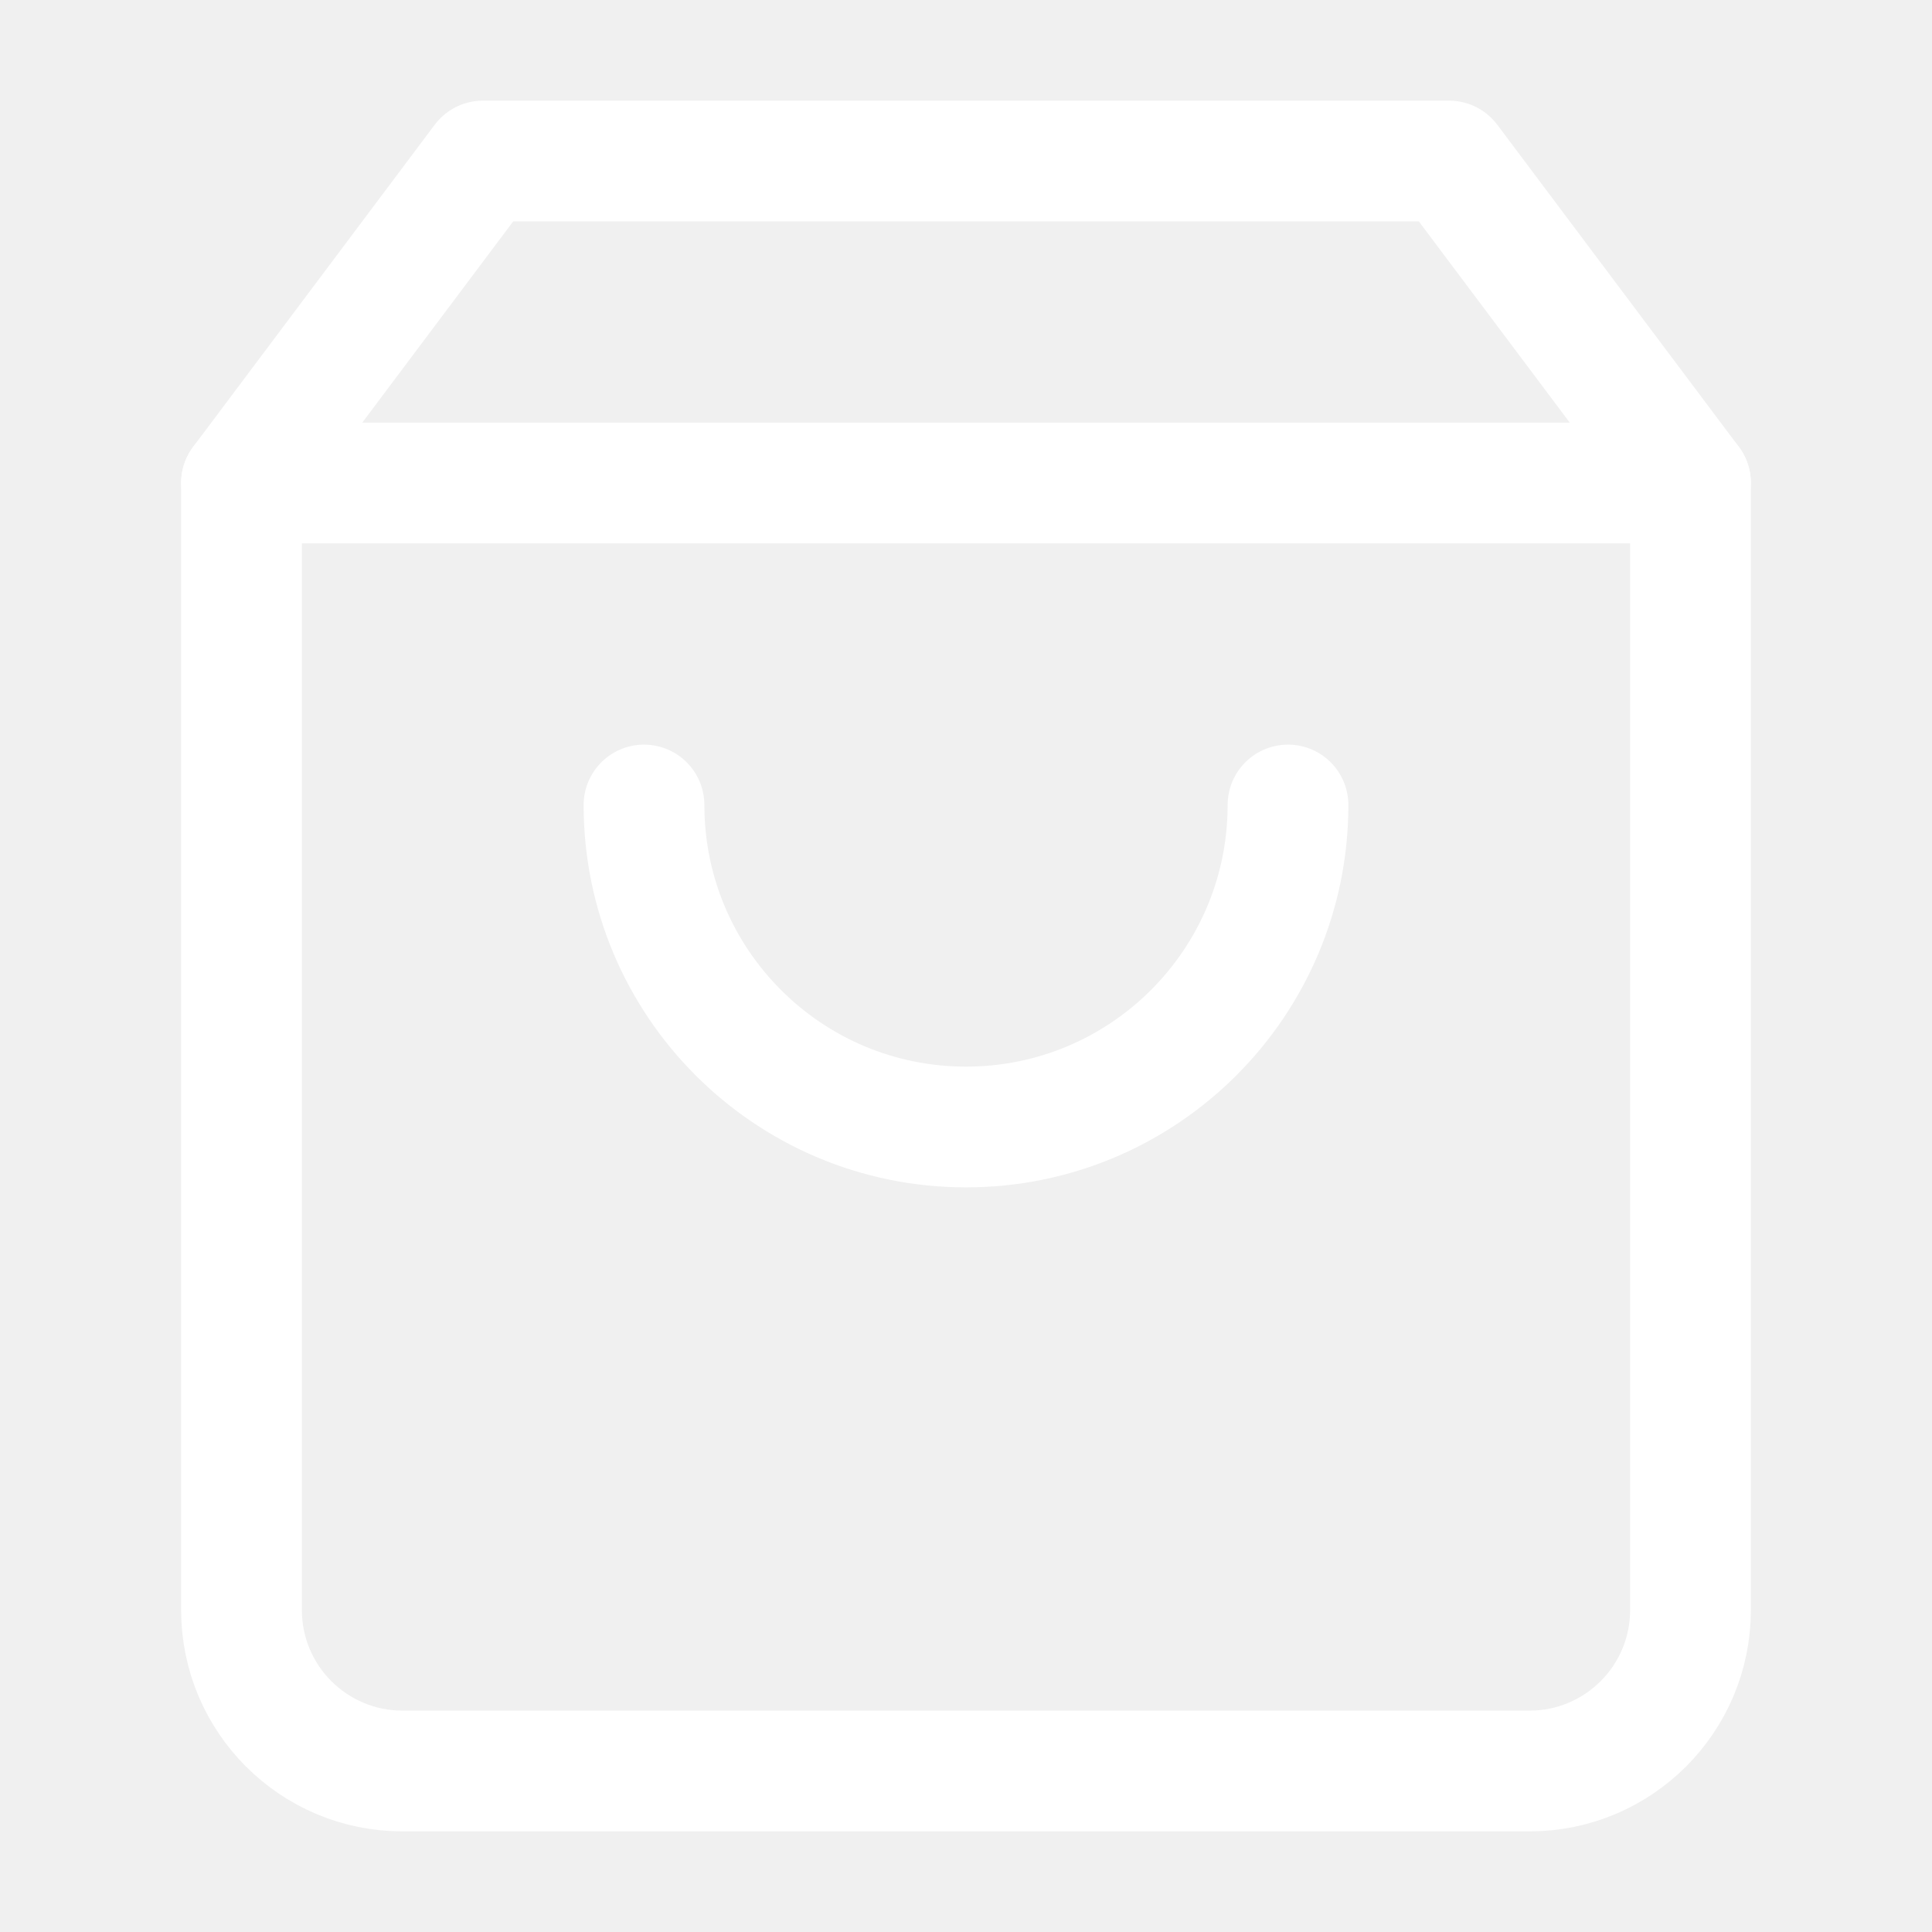
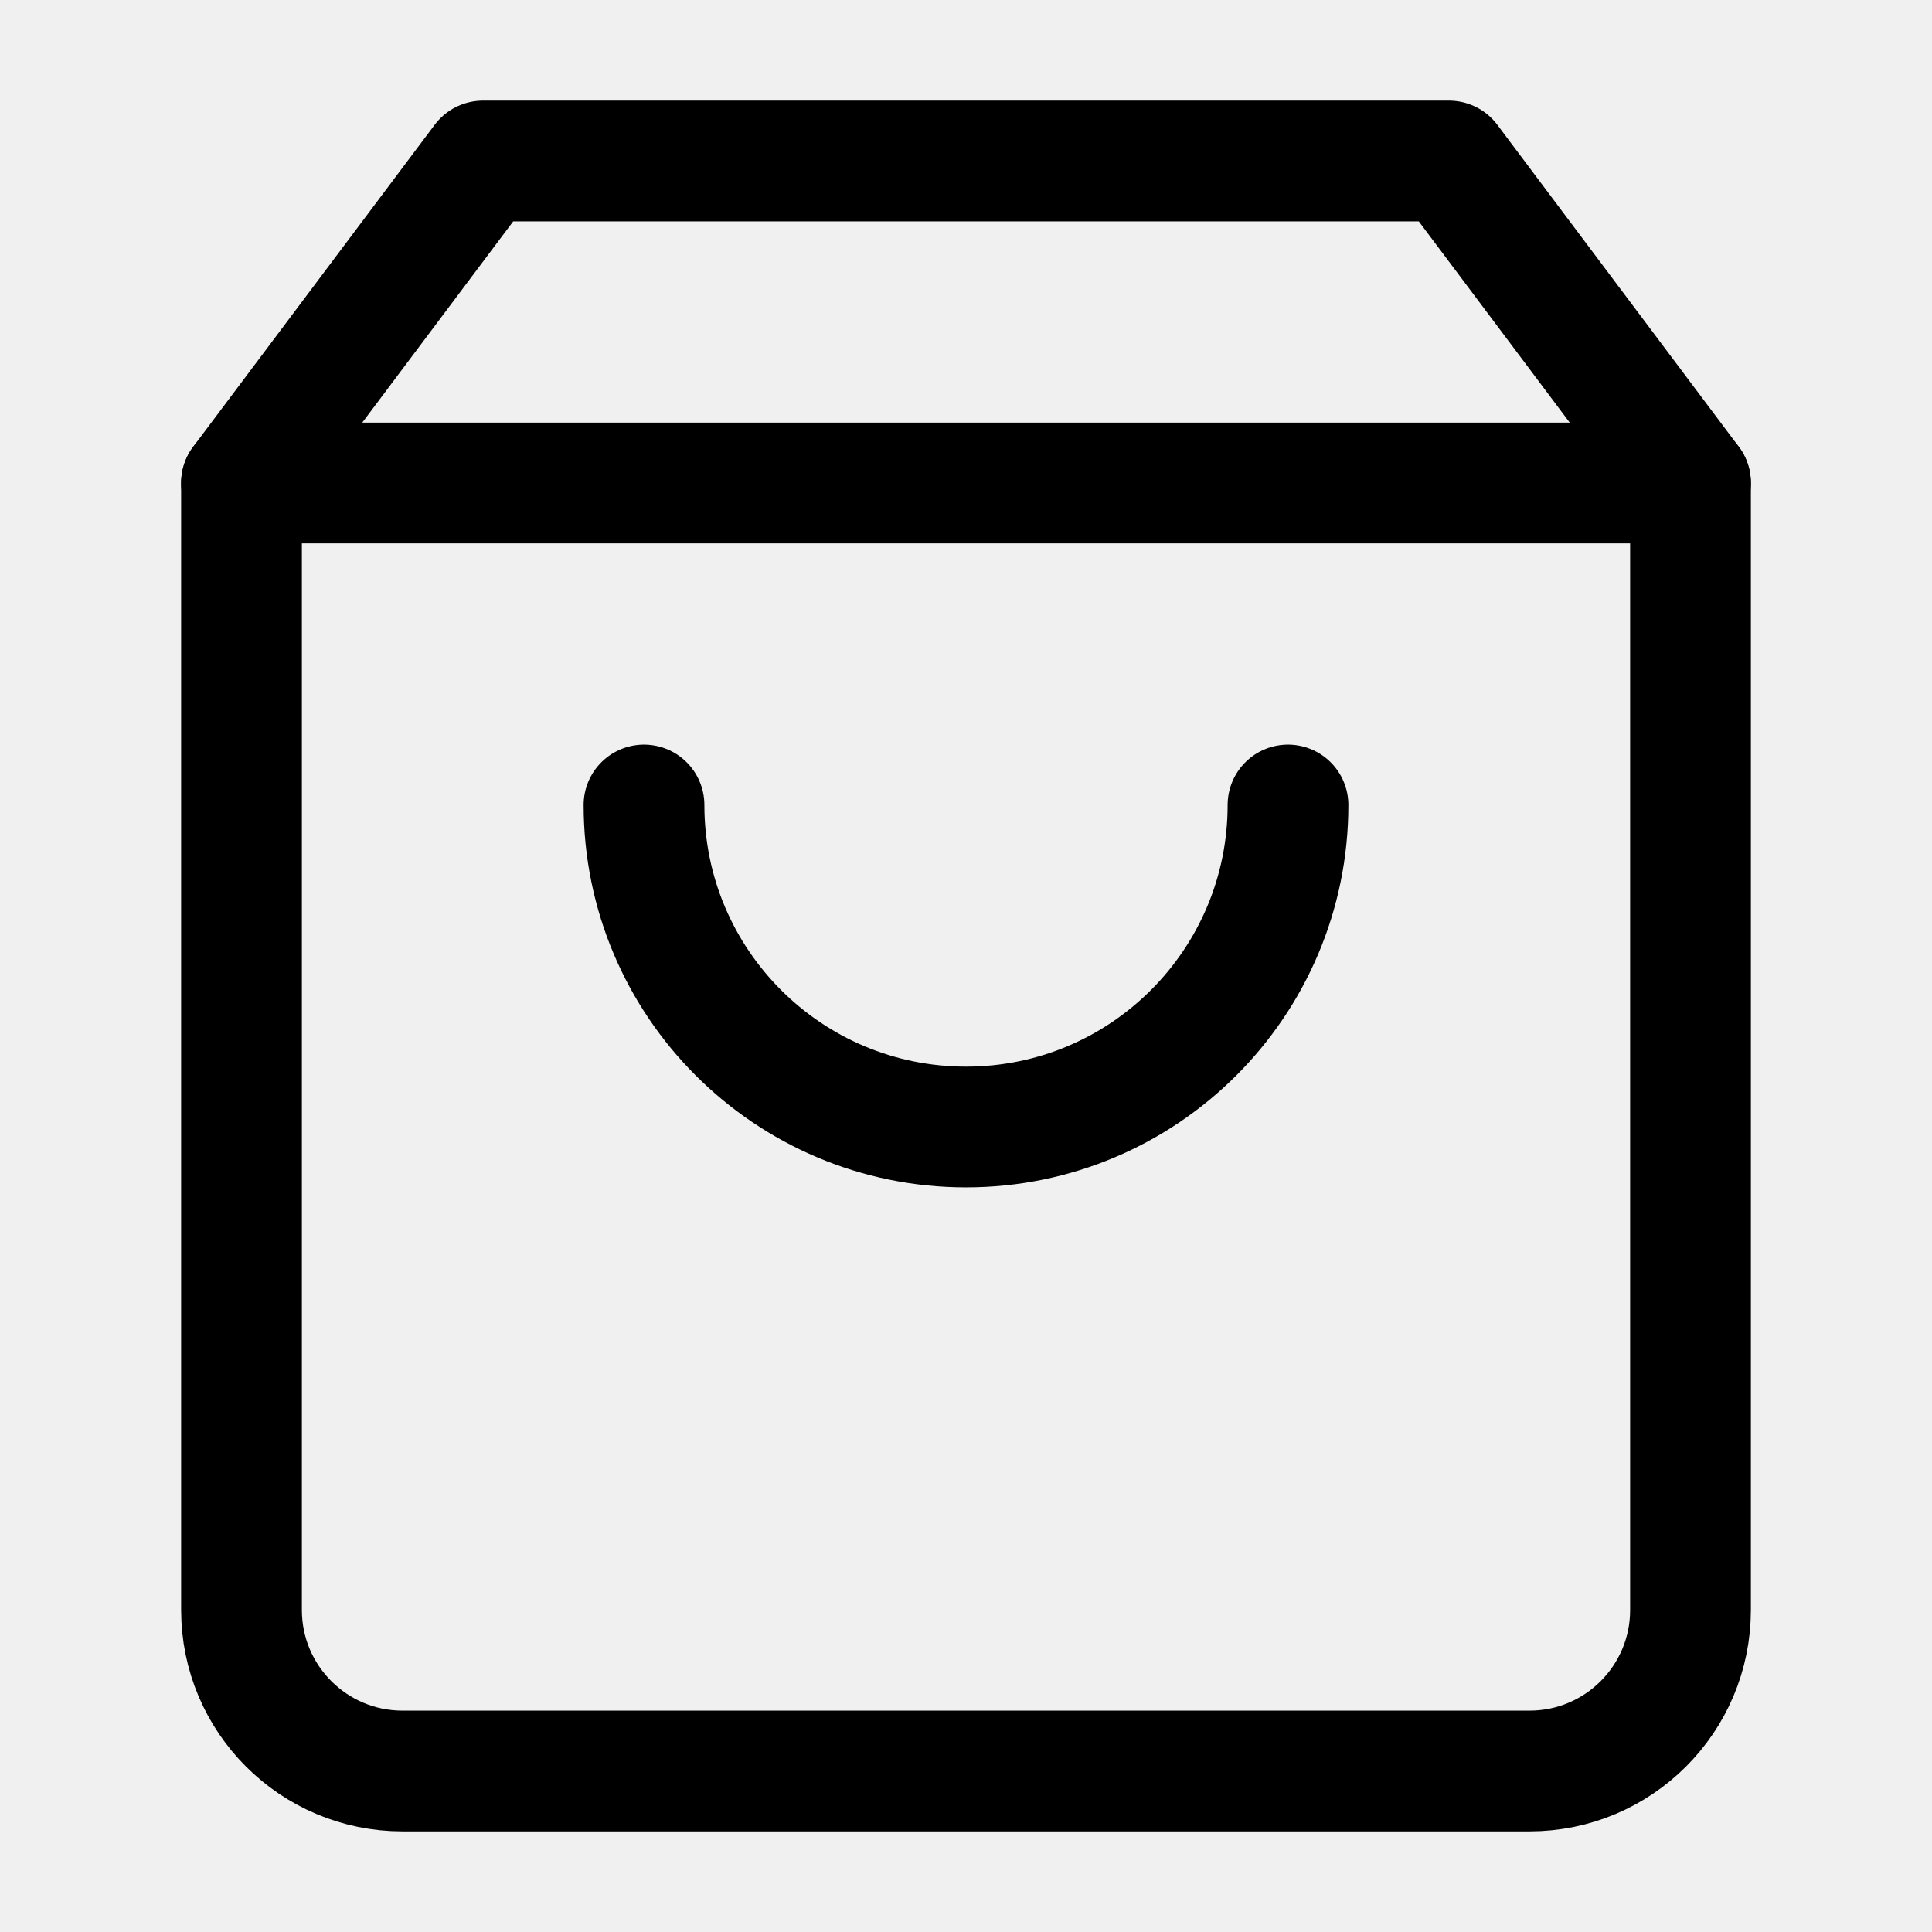
- <svg width="24" height="24" viewBox="0 0 24 24" fill="none" stroke="#ffffff" stroke-width="1.5" stroke-linecap="round" stroke-linejoin="round">
+ <svg width="24" height="24" viewBox="0 0 24 24" fill="none" stroke="currentColor" stroke-width="1.5" stroke-linecap="round" stroke-linejoin="round">
  <path d="M6 2L3 6v14a2 2 0 002 2h14a2 2 0 002-2V6l-3-4z" />
  <line x1="3" y1="6" x2="21" y2="6" />
  <path d="M16 10a4 4 0 01-8 0" />
</svg>
